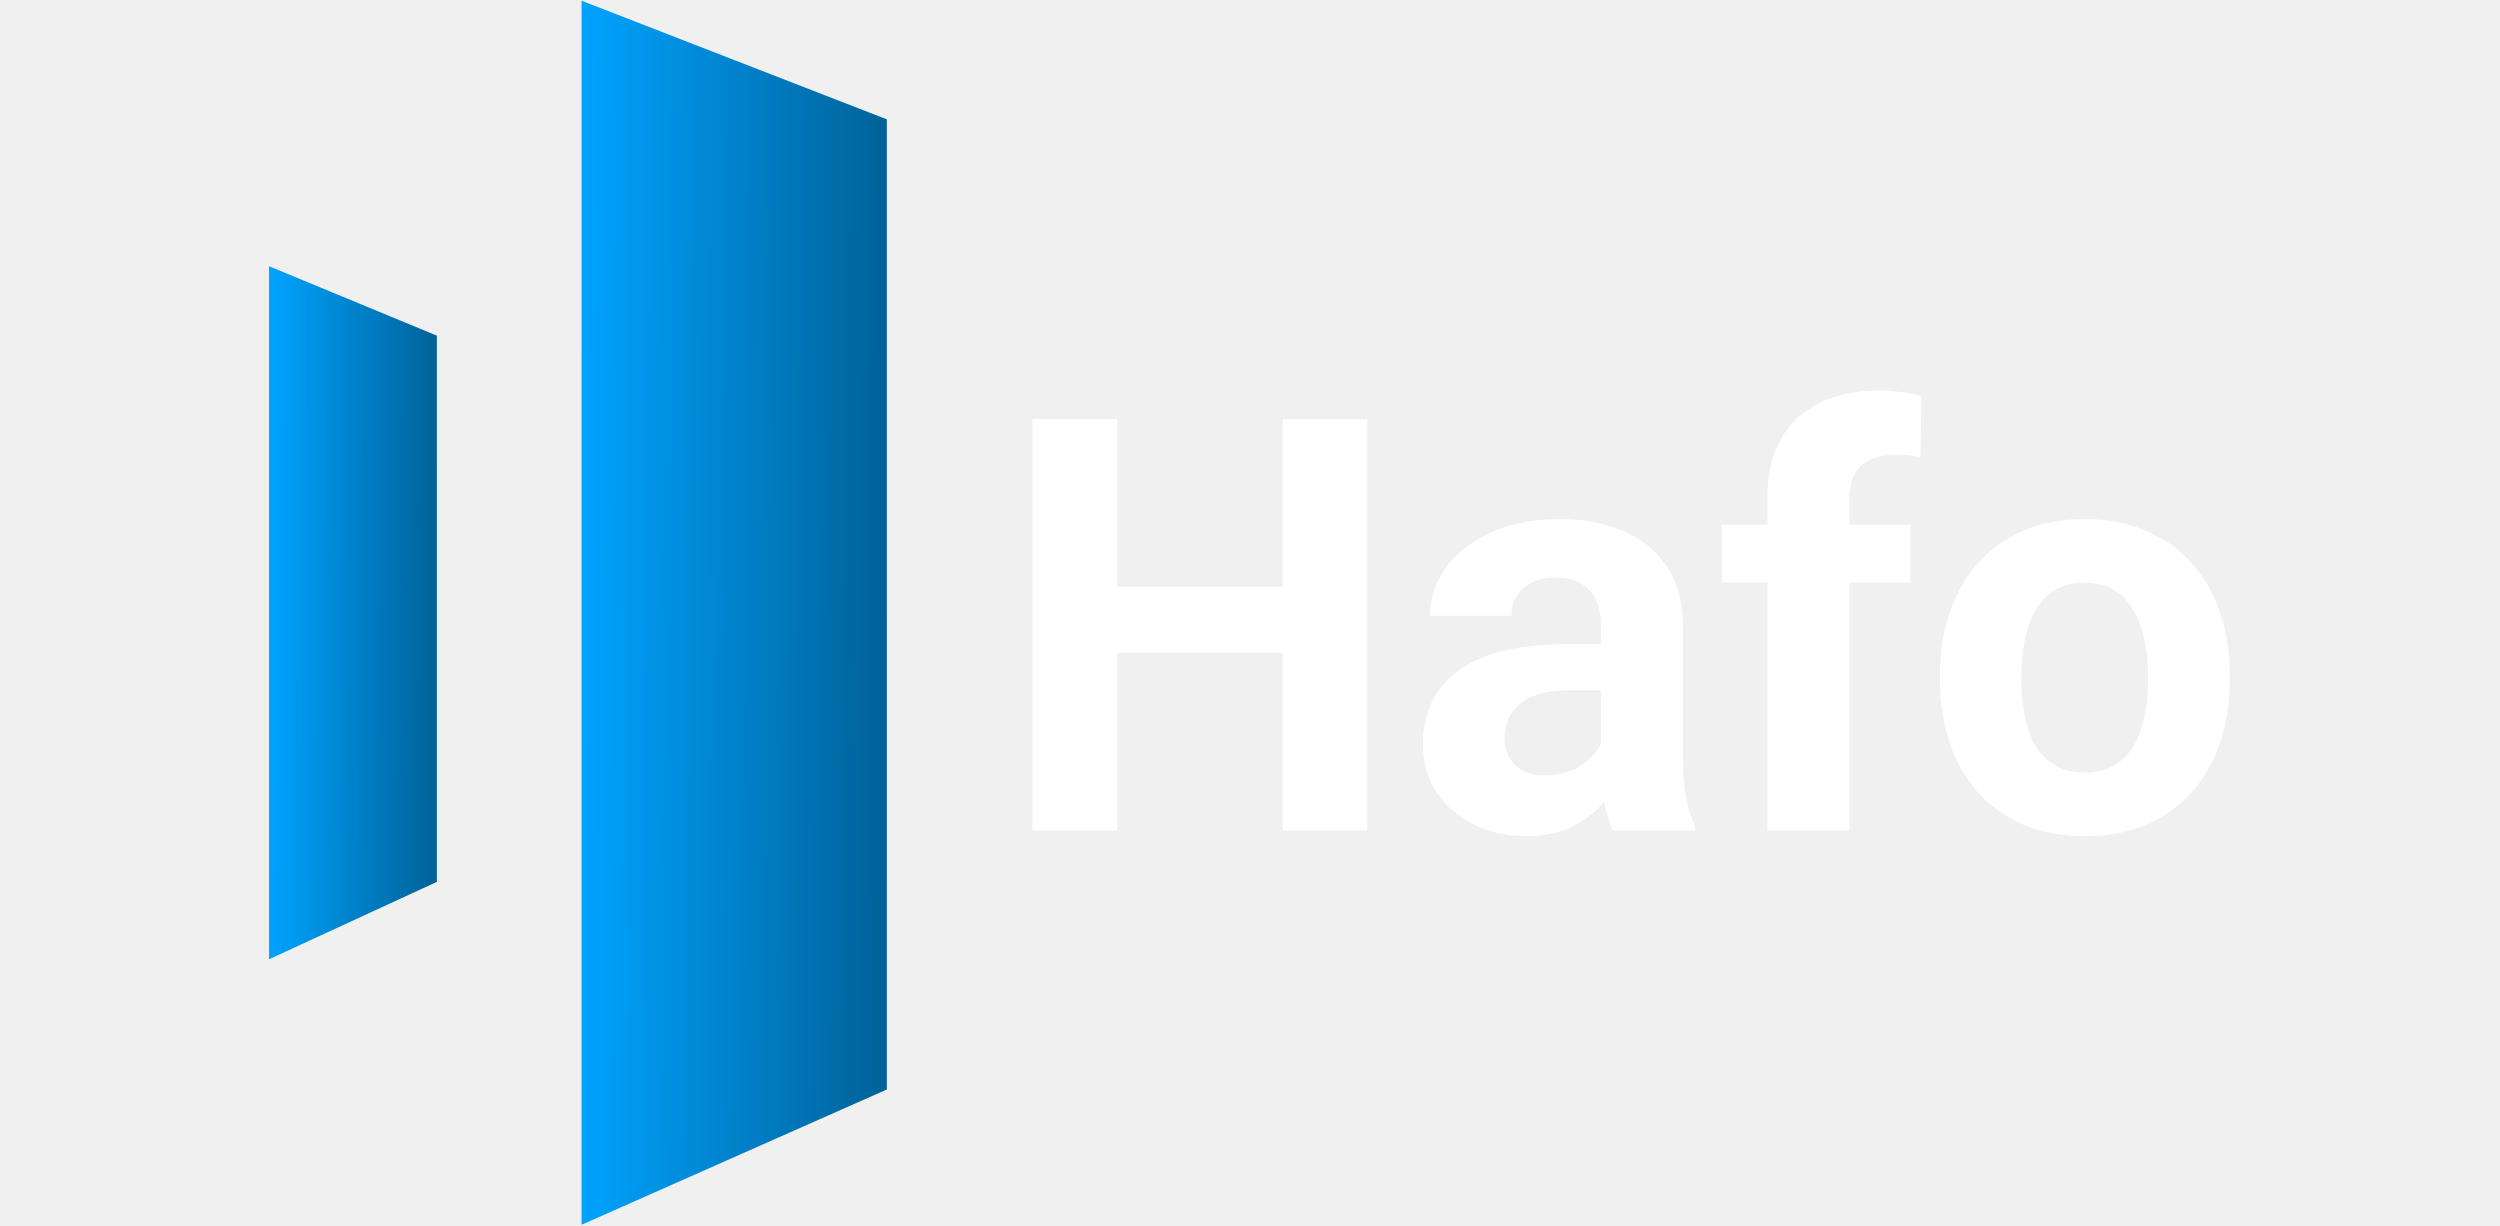
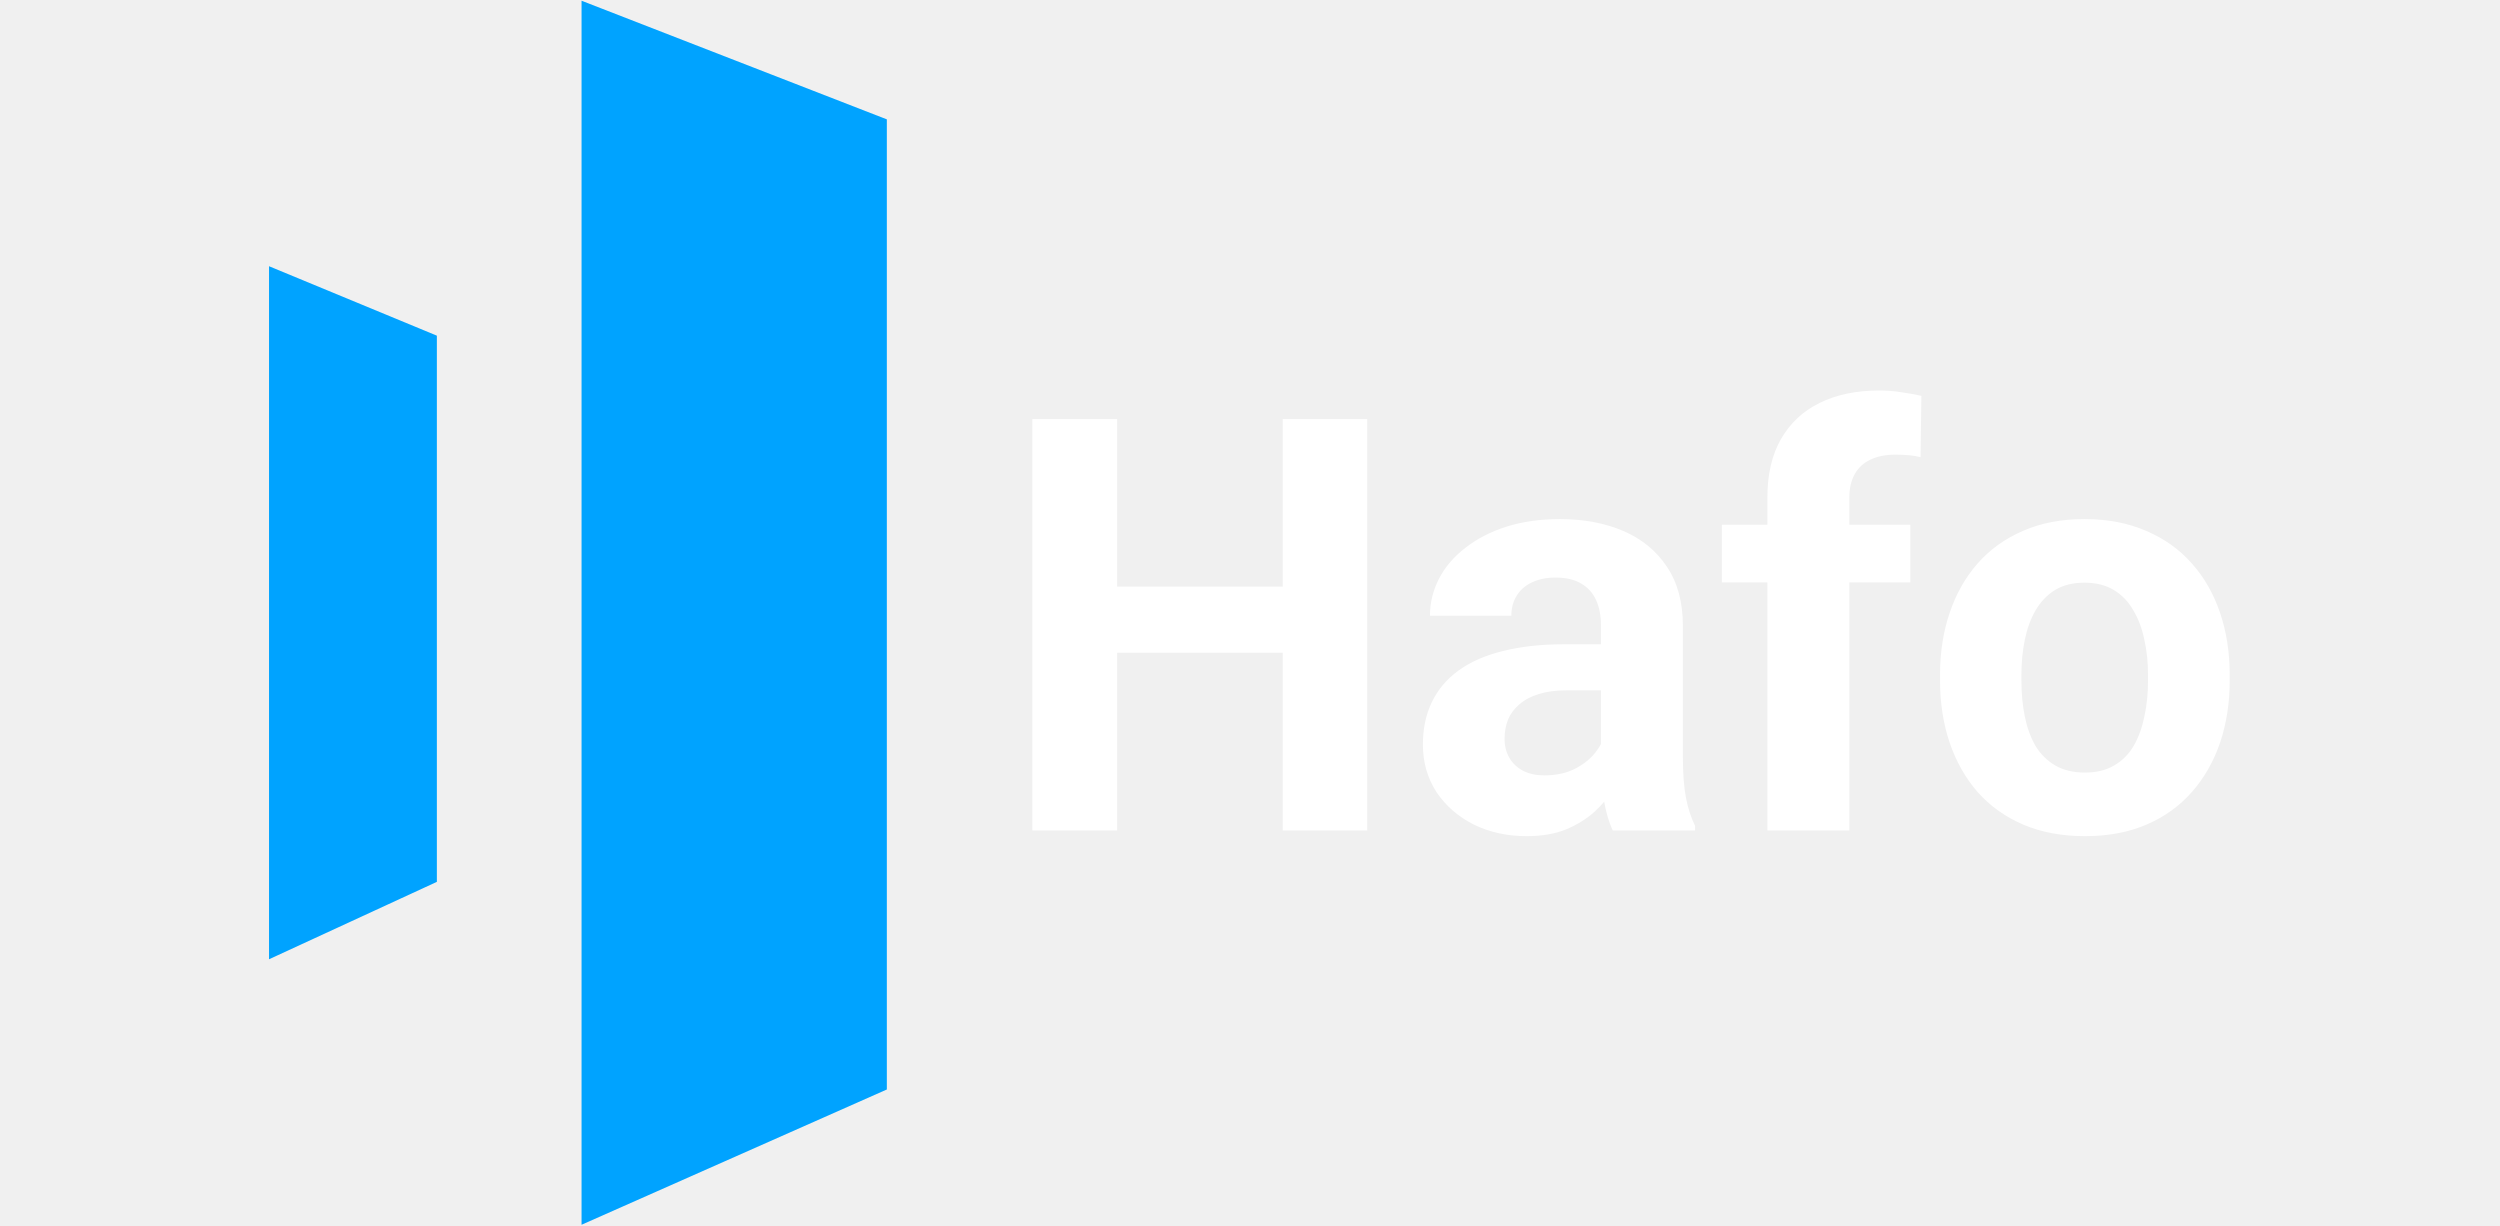
<svg xmlns="http://www.w3.org/2000/svg" width="102" height="50" viewBox="0 0 1356 847" fill="none">
-   <path d="M216 846.5V0.5L427 82.5V753L216 846.5Z" fill="url(#paint0_linear_697_962)" />
-   <path d="M0 663V184L116 232V609.5L0 663Z" fill="url(#paint1_linear_697_962)" />
+   <path d="M216 846.5V0.5L427 82.5V753L216 846.5Z" fill="#00A3FF" />
+   <path d="M0 663V184L116 232V609.5L0 663Z" fill="#00A3FF" />
  <g clip-path="url(#clip0_697_962)">
    <path d="M717.227 405.445V451.148H568.789V405.445H717.227ZM586.172 289.625V574H527.578V289.625H586.172ZM759.023 289.625V574H700.625V289.625H759.023ZM920.547 526.344V432.203C920.547 425.432 919.44 419.638 917.227 414.82C915.013 409.872 911.562 406.031 906.875 403.297C902.318 400.562 896.393 399.195 889.102 399.195C882.852 399.195 877.448 400.302 872.891 402.516C868.333 404.599 864.818 407.659 862.344 411.695C859.87 415.602 858.633 420.224 858.633 425.562H802.383C802.383 416.578 804.466 408.049 808.633 399.977C812.799 391.904 818.854 384.807 826.797 378.688C834.74 372.438 844.18 367.555 855.117 364.039C866.185 360.523 878.555 358.766 892.227 358.766C908.633 358.766 923.216 361.5 935.977 366.969C948.737 372.438 958.763 380.641 966.055 391.578C973.477 402.516 977.188 416.188 977.188 432.594V523.023C977.188 534.612 977.904 544.117 979.336 551.539C980.768 558.831 982.852 565.211 985.586 570.68V574H928.75C926.016 568.271 923.932 561.109 922.5 552.516C921.198 543.792 920.547 535.068 920.547 526.344ZM927.969 445.289L928.359 477.125H896.914C889.492 477.125 883.047 477.971 877.578 479.664C872.109 481.357 867.617 483.766 864.102 486.891C860.586 489.885 857.982 493.401 856.289 497.438C854.727 501.474 853.945 505.901 853.945 510.719C853.945 515.536 855.052 519.898 857.266 523.805C859.479 527.581 862.669 530.576 866.836 532.789C871.003 534.872 875.885 535.914 881.484 535.914C889.948 535.914 897.305 534.221 903.555 530.836C909.805 527.451 914.622 523.284 918.008 518.336C921.523 513.388 923.346 508.701 923.477 504.273L938.32 528.102C936.237 533.44 933.372 538.974 929.727 544.703C926.211 550.432 921.719 555.836 916.25 560.914C910.781 565.862 904.206 569.964 896.523 573.219C888.841 576.344 879.727 577.906 869.18 577.906C855.768 577.906 843.594 575.237 832.656 569.898C821.849 564.43 813.255 556.943 806.875 547.438C800.625 537.802 797.5 526.865 797.5 514.625C797.5 503.557 799.583 493.727 803.75 485.133C807.917 476.539 814.036 469.312 822.109 463.453C830.312 457.464 840.534 452.971 852.773 449.977C865.013 446.852 879.206 445.289 895.352 445.289H927.969ZM1092.23 574H1035.59V343.922C1035.59 327.906 1038.71 314.43 1044.96 303.492C1051.34 292.424 1060.26 284.091 1071.72 278.492C1083.31 272.763 1097.04 269.898 1112.93 269.898C1118.14 269.898 1123.15 270.289 1127.97 271.07C1132.79 271.721 1137.47 272.568 1142.03 273.609L1141.45 315.992C1138.97 315.341 1136.37 314.885 1133.63 314.625C1130.9 314.365 1127.71 314.234 1124.06 314.234C1117.29 314.234 1111.5 315.406 1106.68 317.75C1101.99 319.964 1098.41 323.284 1095.94 327.711C1093.46 332.138 1092.23 337.542 1092.23 343.922V574ZM1134.41 362.672V402.516H1004.14V362.672H1134.41ZM1154.92 470.484V466.383C1154.92 450.888 1157.14 436.63 1161.56 423.609C1165.99 410.458 1172.43 399.065 1180.9 389.43C1189.36 379.794 1199.78 372.307 1212.15 366.969C1224.52 361.5 1238.71 358.766 1254.73 358.766C1270.74 358.766 1285 361.5 1297.5 366.969C1310 372.307 1320.48 379.794 1328.95 389.43C1337.54 399.065 1344.05 410.458 1348.48 423.609C1352.9 436.63 1355.12 450.888 1355.12 466.383V470.484C1355.12 485.849 1352.9 500.107 1348.48 513.258C1344.05 526.279 1337.54 537.672 1328.95 547.438C1320.48 557.073 1310.07 564.56 1297.7 569.898C1285.33 575.237 1271.13 577.906 1255.12 577.906C1239.1 577.906 1224.84 575.237 1212.34 569.898C1199.97 564.56 1189.49 557.073 1180.9 547.438C1172.43 537.672 1165.99 526.279 1161.56 513.258C1157.14 500.107 1154.92 485.849 1154.92 470.484ZM1211.17 466.383V470.484C1211.17 479.339 1211.95 487.607 1213.52 495.289C1215.08 502.971 1217.55 509.742 1220.94 515.602C1224.45 521.331 1229.01 525.823 1234.61 529.078C1240.21 532.333 1247.04 533.961 1255.12 533.961C1262.93 533.961 1269.64 532.333 1275.23 529.078C1280.83 525.823 1285.33 521.331 1288.71 515.602C1292.1 509.742 1294.57 502.971 1296.13 495.289C1297.83 487.607 1298.67 479.339 1298.67 470.484V466.383C1298.67 457.789 1297.83 449.716 1296.13 442.164C1294.57 434.482 1292.03 427.711 1288.52 421.852C1285.13 415.862 1280.64 411.174 1275.04 407.789C1269.44 404.404 1262.67 402.711 1254.73 402.711C1246.78 402.711 1240.01 404.404 1234.41 407.789C1228.95 411.174 1224.45 415.862 1220.94 421.852C1217.55 427.711 1215.08 434.482 1213.52 442.164C1211.95 449.716 1211.17 457.789 1211.17 466.383Z" fill="white" />
  </g>
  <defs>
-     <linearGradient id="paint0_linear_697_962" x1="216.24" y1="444.5" x2="424.85" y2="445.307" gradientUnits="userSpaceOnUse">
-       <stop stop-color="#00A3FF" />
-       <stop offset="1" stop-color="#006299" />
-     </linearGradient>
-     <linearGradient id="paint1_linear_697_962" x1="0.132" y1="435.39" x2="114.818" y2="435.821" gradientUnits="userSpaceOnUse">
-       <stop stop-color="#00A3FF" />
-       <stop offset="1" stop-color="#006299" />
-     </linearGradient>
    <clipPath id="clip0_697_962">
      <rect width="829" height="309" fill="white" transform="translate(527 269)" />
    </clipPath>
  </defs>
</svg>
